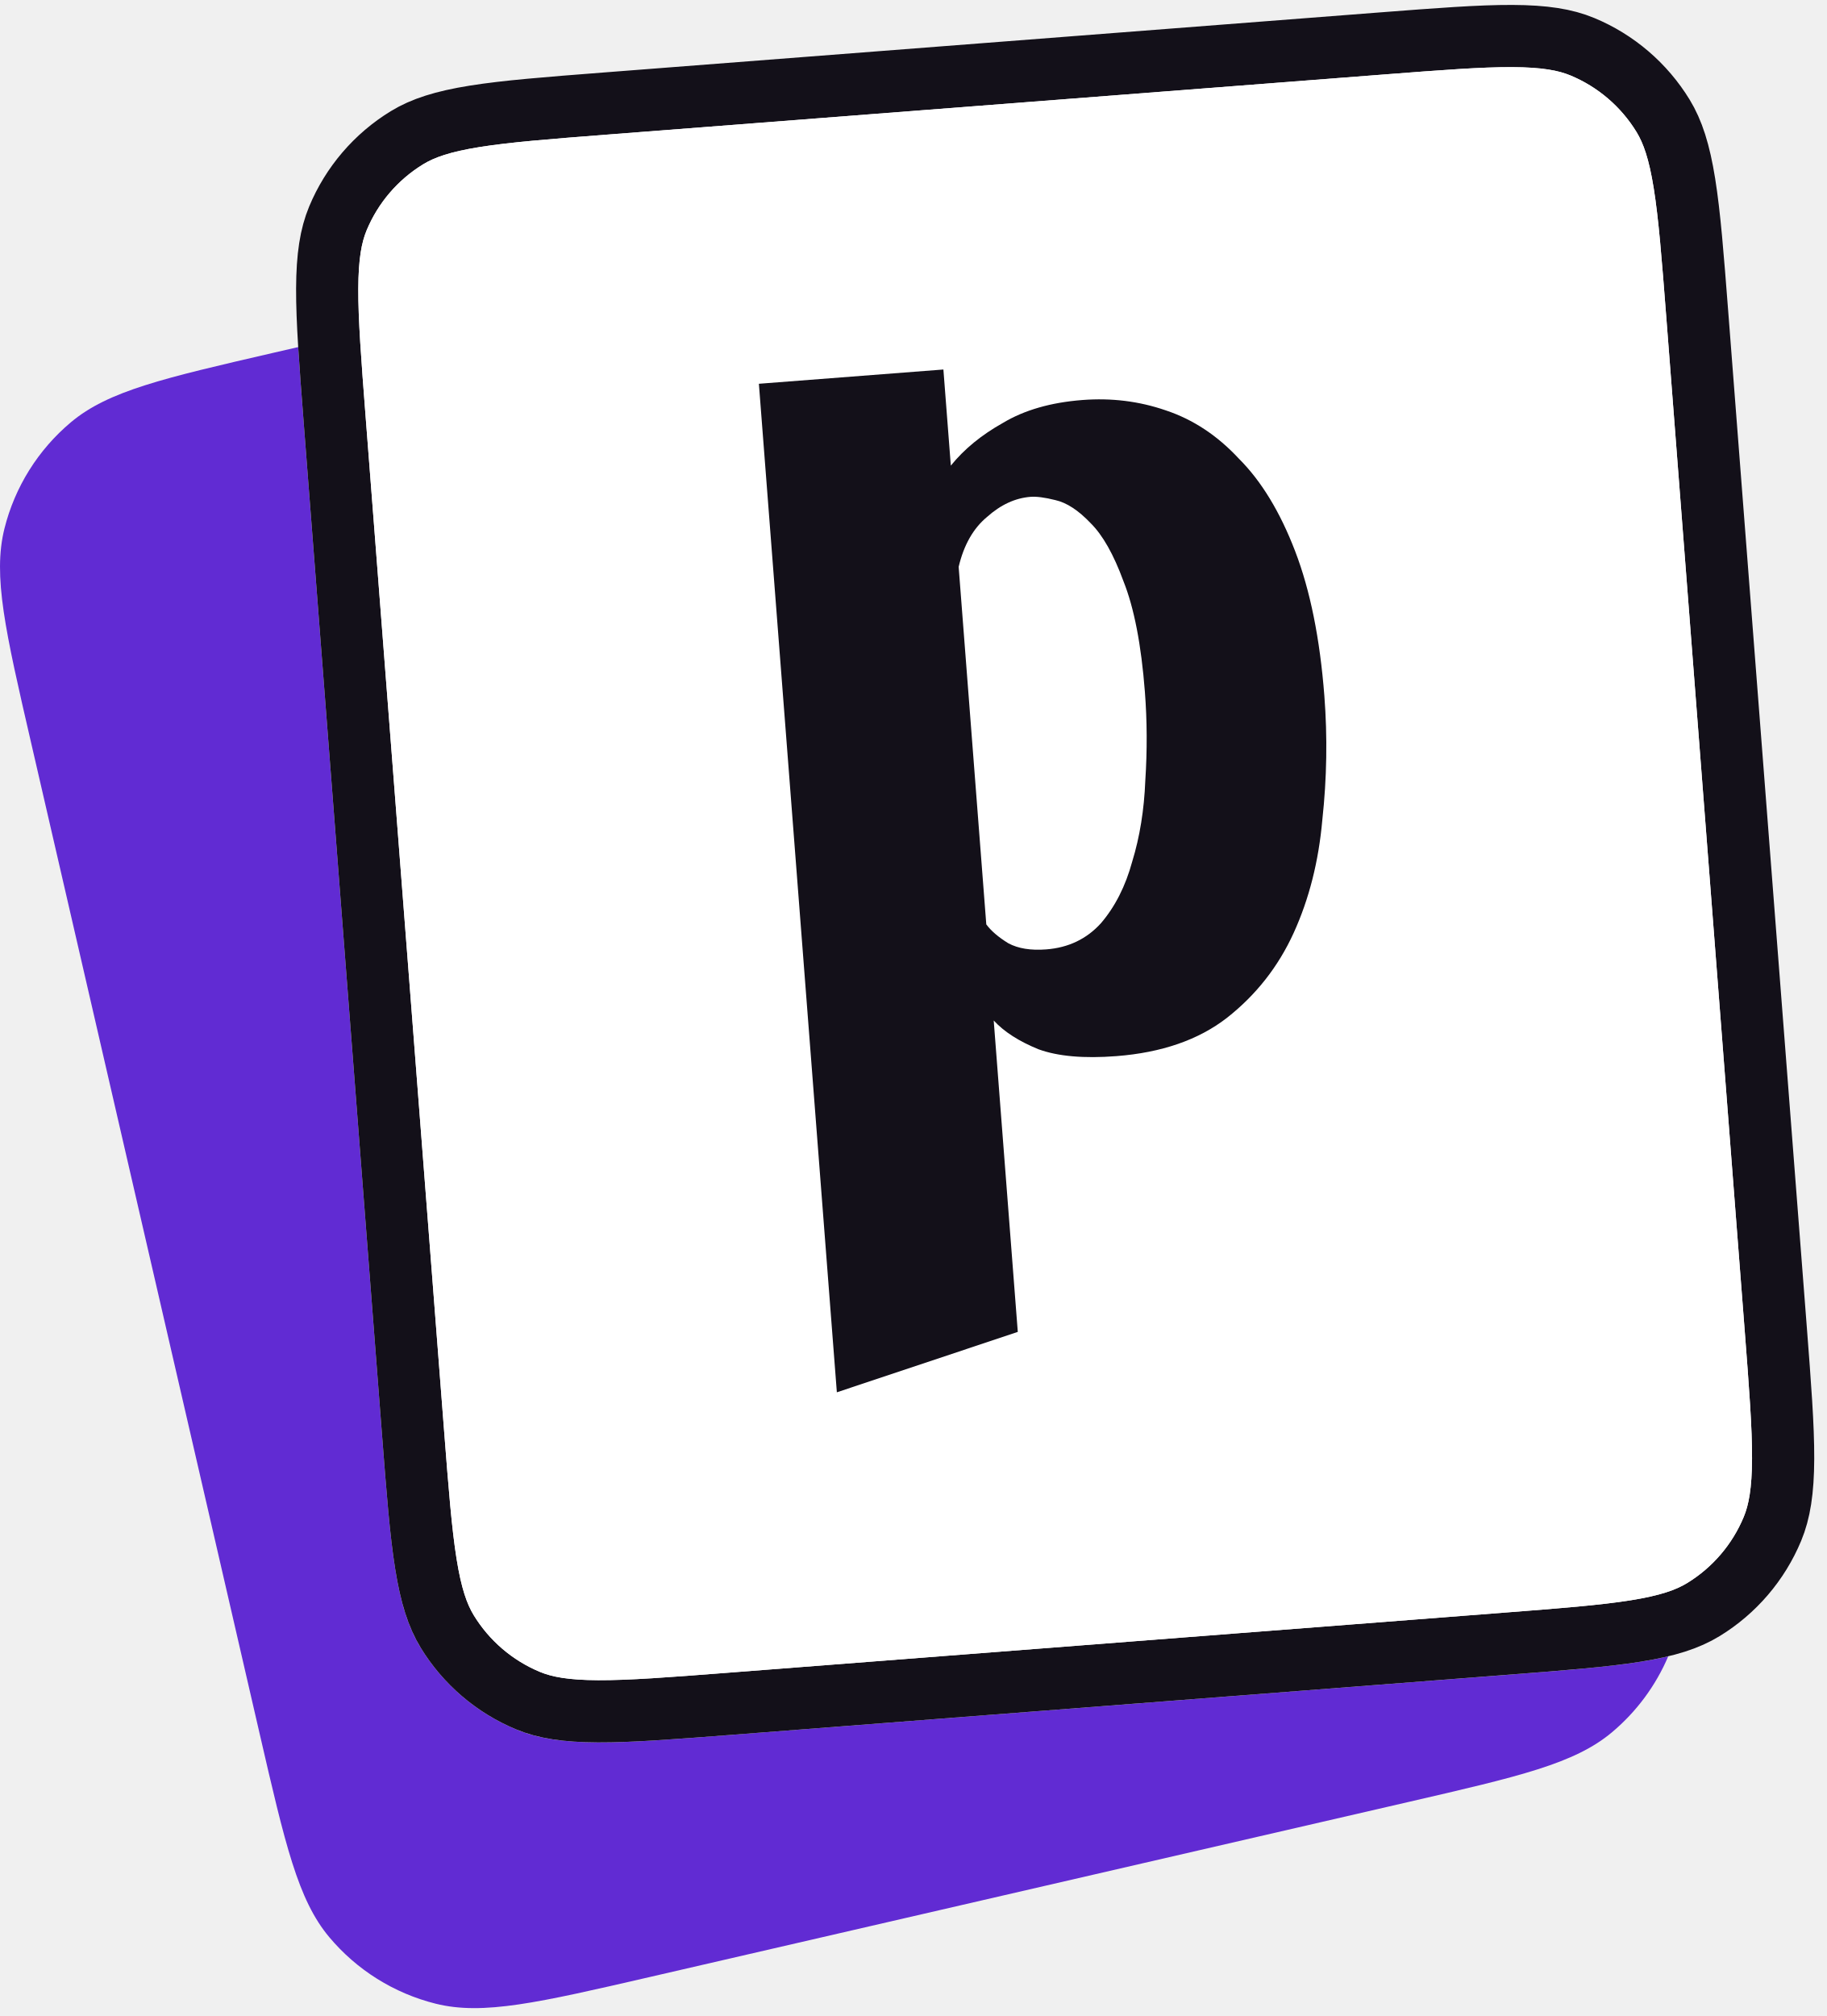
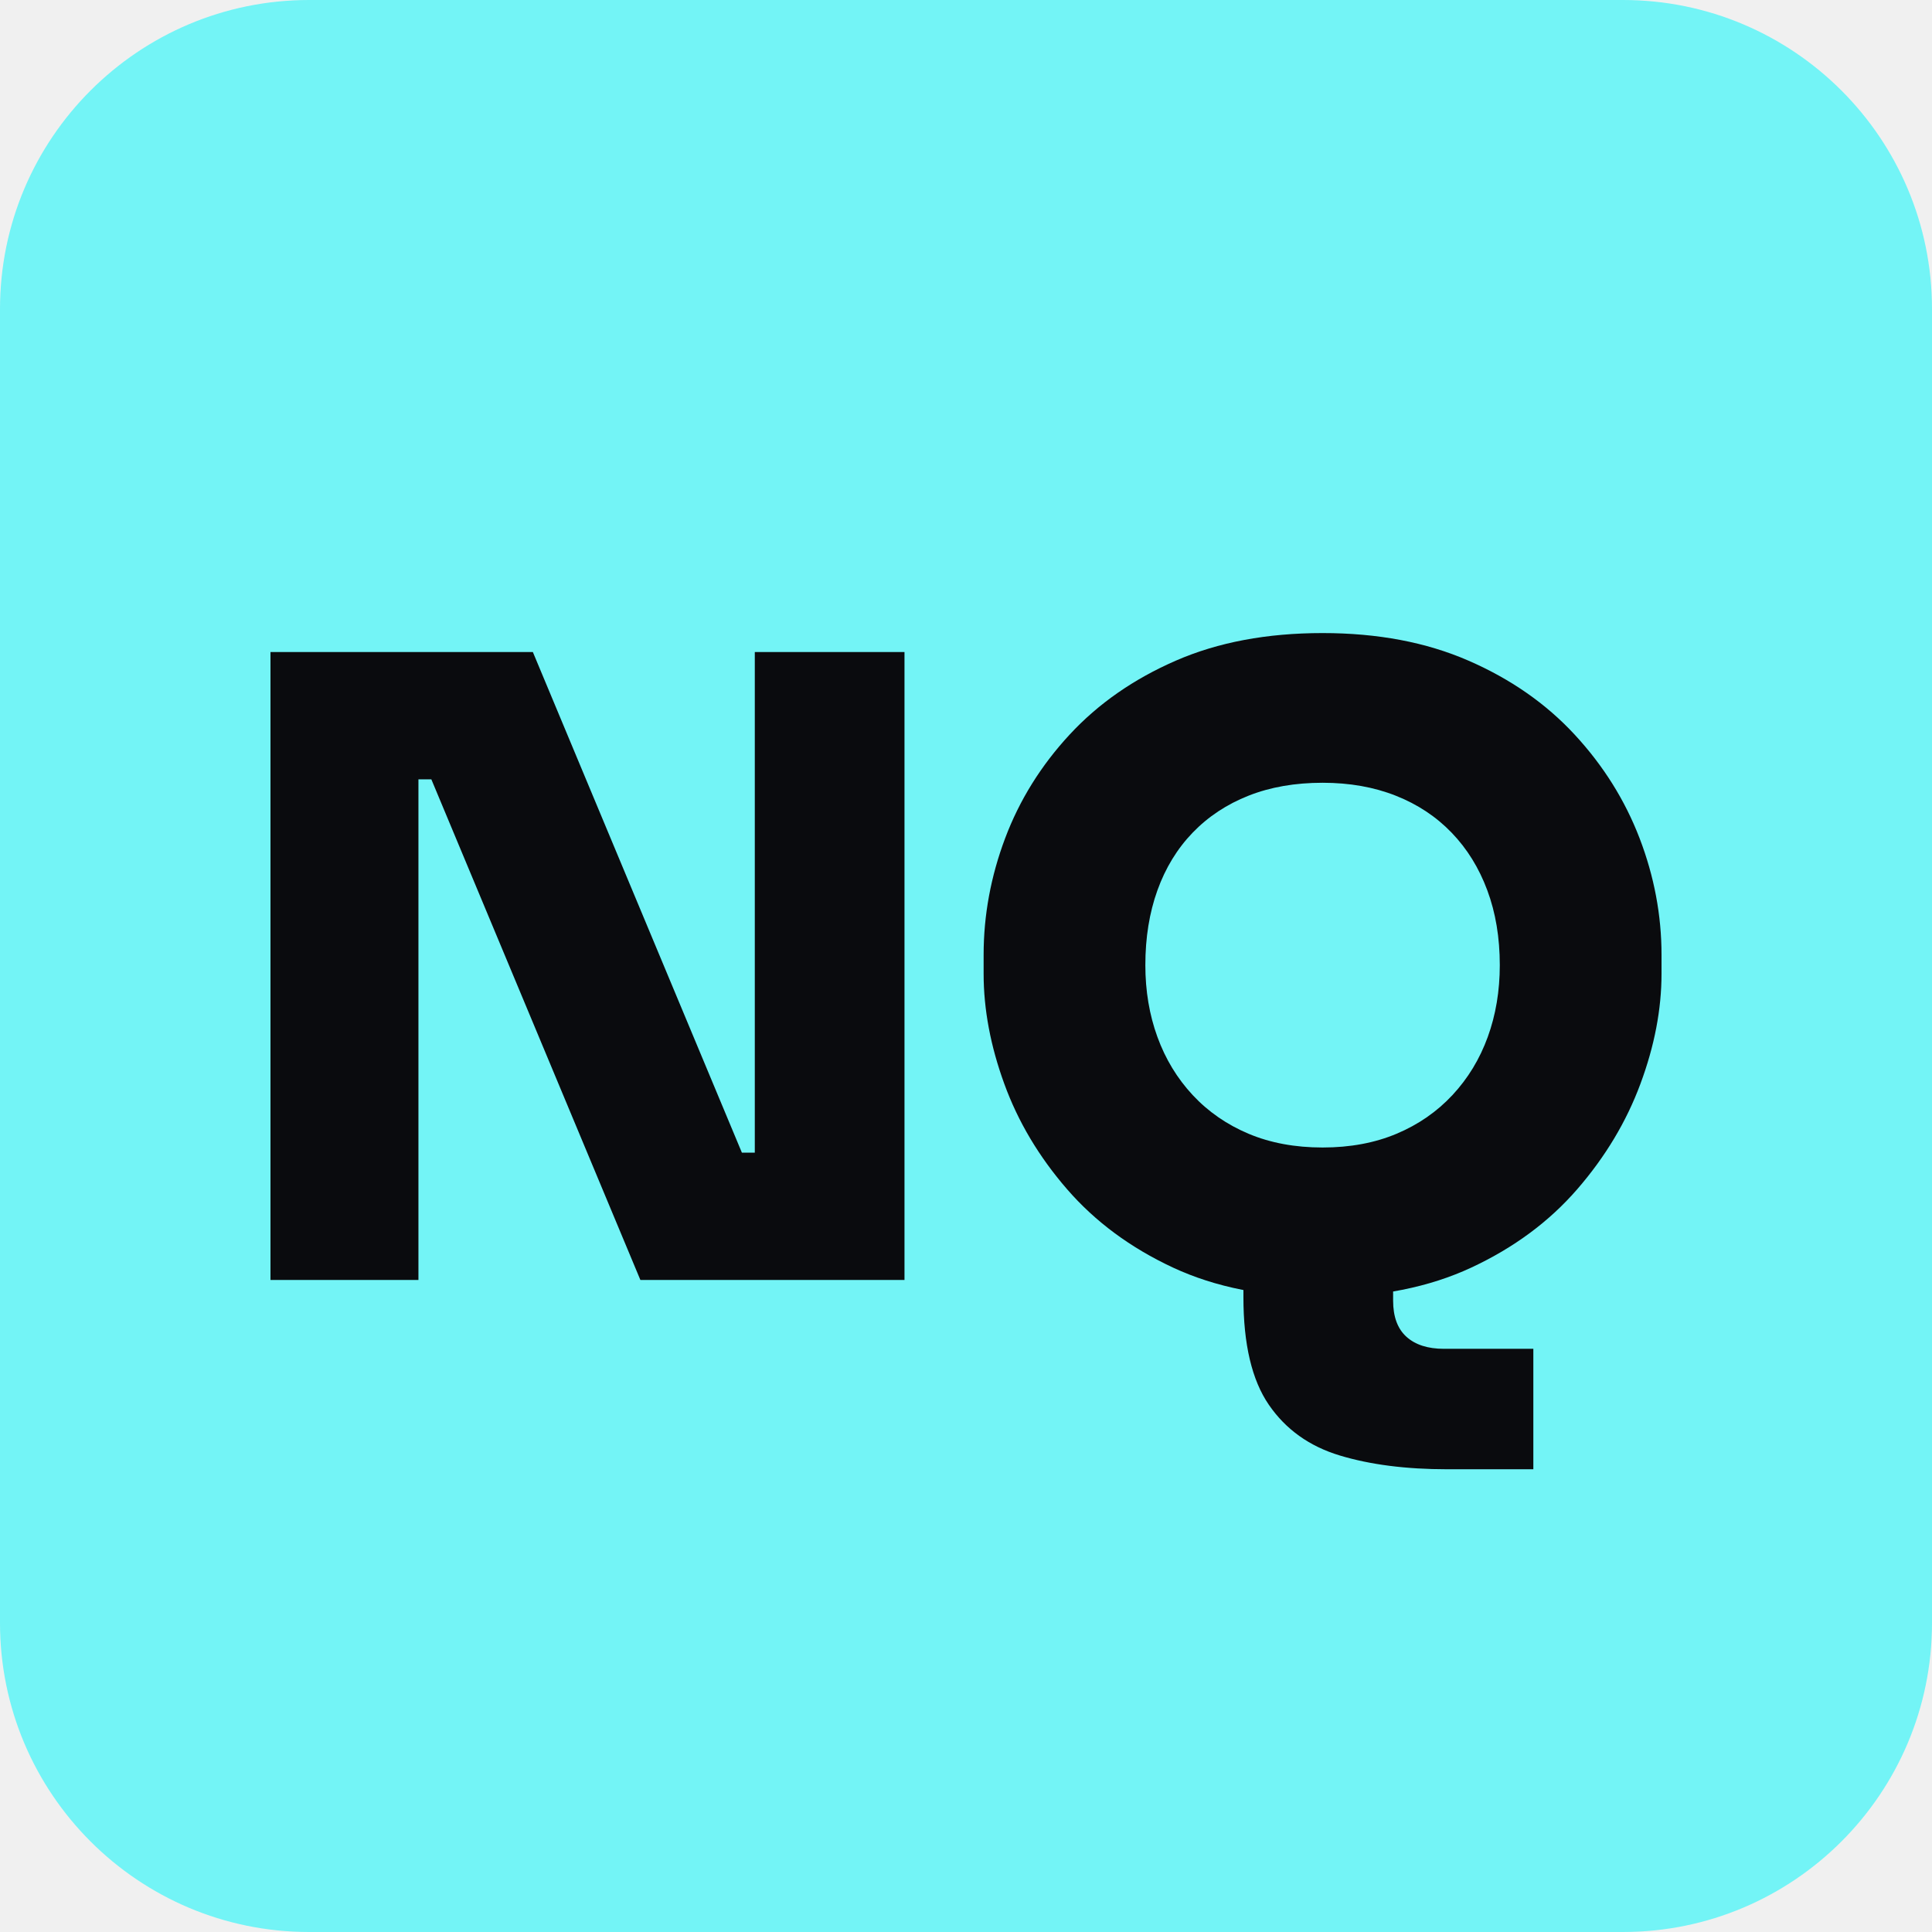
- <svg xmlns="http://www.w3.org/2000/svg" width="145" height="160" viewBox="0 0 145 160" fill="none">
-   <path d="M23.67 27.546C23.777 29.277 23.928 31.231 24.101 33.461L30.332 113.972C31.028 122.971 31.376 127.47 33.394 130.772C35.168 133.676 37.816 135.944 40.959 137.25C44.531 138.735 49.031 138.387 58.029 137.691L119.694 132.918C125.528 132.467 129.471 132.162 132.422 131.453C131.433 133.777 129.905 135.847 127.952 137.486C124.988 139.972 120.59 140.987 111.796 143.015L51.529 156.917C42.734 158.945 38.337 159.96 34.583 159.023C31.281 158.199 28.325 156.351 26.137 153.743C23.651 150.779 22.637 146.382 20.608 137.587L2.458 58.901C0.429 50.106 -0.585 45.709 0.352 41.955C1.175 38.653 3.024 35.697 5.631 33.51C8.595 31.023 12.993 30.009 21.788 27.98L23.67 27.546Z" fill="#612BD3" />
-   <path d="M26.562 33.268C26.211 28.728 25.961 25.471 25.972 22.899C25.983 20.356 26.254 18.701 26.821 17.336C27.928 14.675 29.848 12.432 32.307 10.93C33.569 10.159 35.163 9.636 37.674 9.234C40.213 8.828 43.47 8.574 48.01 8.222L109.675 3.45C114.215 3.099 117.472 2.849 120.044 2.86C122.587 2.871 124.242 3.141 125.607 3.709C128.269 4.815 130.511 6.736 132.014 9.195C132.785 10.457 133.307 12.05 133.709 14.562C134.116 17.101 134.37 20.358 134.721 24.898L140.952 105.41C141.303 109.95 141.553 113.207 141.542 115.779C141.531 118.322 141.261 119.976 140.693 121.342C139.586 124.003 137.666 126.246 135.207 127.748C133.945 128.519 132.351 129.041 129.84 129.444C127.301 129.85 124.044 130.104 119.504 130.455L57.839 135.228C53.299 135.579 50.042 135.829 47.47 135.818C44.927 135.807 43.272 135.537 41.907 134.969C39.245 133.862 37.003 131.942 35.5 129.483C34.729 128.221 34.207 126.627 33.805 124.116C33.398 121.577 33.145 118.32 32.793 113.78L26.562 33.268Z" stroke="#131019" stroke-width="4.937" />
-   <path d="M48.201 10.683L109.866 5.911C114.446 5.556 117.586 5.317 120.034 5.327C122.424 5.338 123.715 5.595 124.66 5.988C126.84 6.894 128.677 8.467 129.907 10.481C130.441 11.354 130.894 12.591 131.272 14.951C131.659 17.368 131.905 20.507 132.26 25.088L138.491 105.599C138.845 110.18 139.084 113.319 139.074 115.767C139.063 118.157 138.806 119.449 138.413 120.393C137.507 122.573 135.934 124.41 133.92 125.641C133.047 126.174 131.81 126.627 129.45 127.005C127.033 127.392 123.894 127.639 119.314 127.993L57.649 132.766C53.068 133.12 49.929 133.359 47.481 133.349C45.091 133.338 43.799 133.081 42.855 132.688C40.675 131.782 38.838 130.209 37.607 128.195C37.074 127.322 36.621 126.085 36.243 123.725C35.856 121.308 35.609 118.169 35.255 113.589L29.024 33.077C28.669 28.496 28.43 25.357 28.441 22.909C28.451 20.519 28.708 19.227 29.101 18.283C30.007 16.103 31.58 14.266 33.595 13.035C34.468 12.502 35.704 12.049 38.064 11.671C40.481 11.284 43.62 11.037 48.201 10.683Z" fill="white" />
-   <path d="M74.885 29.326L75.475 36.954C76.533 35.644 77.912 34.514 79.612 33.564C81.307 32.547 83.408 31.941 85.917 31.747C88.222 31.569 90.426 31.841 92.528 32.566C94.698 33.285 96.639 34.567 98.351 36.413C100.125 38.185 101.61 40.628 102.805 43.742C104.001 46.855 104.774 50.683 105.125 55.226C105.377 58.48 105.324 61.759 104.965 65.06C104.674 68.357 103.916 71.348 102.692 74.035C101.467 76.722 99.697 78.973 97.382 80.789C95.13 82.532 92.207 83.542 88.613 83.82C86.037 84.019 83.976 83.838 82.432 83.275C80.883 82.644 79.698 81.883 78.879 80.992L80.79 105.706L66.428 110.5L60.239 30.458L74.885 29.326ZM83.047 75.349C84.81 75.213 86.257 74.521 87.388 73.274C88.514 71.96 89.343 70.327 89.874 68.376C90.474 66.419 90.82 64.278 90.912 61.952C91.068 59.553 91.057 57.2 90.878 54.895C90.59 51.166 90.023 48.243 89.177 46.125C88.399 44.003 87.53 42.467 86.57 41.518C85.605 40.502 84.671 39.892 83.769 39.689C82.934 39.48 82.279 39.395 81.805 39.431C80.584 39.526 79.432 40.058 78.347 41.029C77.258 41.931 76.507 43.251 76.096 44.988L78.29 73.364C78.671 73.88 79.255 74.381 80.043 74.865C80.825 75.282 81.827 75.444 83.047 75.349Z" fill="#131019" />
+ <svg xmlns="http://www.w3.org/2000/svg" width="512" height="512" viewBox="0 0 512 512">
+   <rect x="0.00" y="0.00" width="512.00" height="512.00" rx="81.92" fill="#73f4f6" />
+   <path d="M71.68 339.21V172.79H141.21L196.61 305.47H204.59L200.03 309.57V172.79H239.70V339.21H169.71L114.31 206.53H106.33L110.89 202.43V339.21ZM383.55 389.37Q367.14 389.37 355.06 385.72Q342.97 382.07 336.25 372.27Q329.52 362.47 329.52 343.77V316.41H369.19V344.68Q369.19 351.07 372.72 354.26Q376.26 357.45 382.64 357.45H406.35V389.37ZM350.50 343.77Q327.70 343.77 310.83 335.91Q293.96 328.04 282.79 315.16Q271.62 302.28 266.15 287.23Q260.67 272.19 260.67 258.05V253.04Q260.67 237.31 266.37 222.15Q272.07 206.98 283.47 194.67Q294.87 182.36 311.63 175.07Q328.38 167.77 350.50 167.77Q372.38 167.77 389.14 175.07Q405.90 182.36 417.29 194.67Q428.69 206.98 434.51 222.15Q440.32 237.31 440.32 253.04V258.05Q440.32 272.19 434.73 287.23Q429.15 302.28 417.98 315.16Q406.81 328.04 389.94 335.91Q373.07 343.77 350.50 343.77ZM350.50 304.10Q361.44 304.10 370.10 300.46Q378.77 296.81 384.92 290.20Q391.08 283.59 394.27 274.81Q397.46 266.03 397.46 255.77Q397.46 244.83 394.15 235.94Q390.85 227.05 384.69 220.66Q378.54 214.28 369.87 210.86Q361.21 207.44 350.50 207.44Q339.55 207.44 330.89 210.86Q322.23 214.28 316.07 220.66Q309.92 227.05 306.73 235.94Q303.53 244.83 303.53 255.77Q303.53 266.03 306.73 274.81Q309.92 283.59 316.07 290.20Q322.23 296.81 330.89 300.46Q339.55 304.10 350.50 304.10Z" fill="#0a0b0e" />
</svg>
